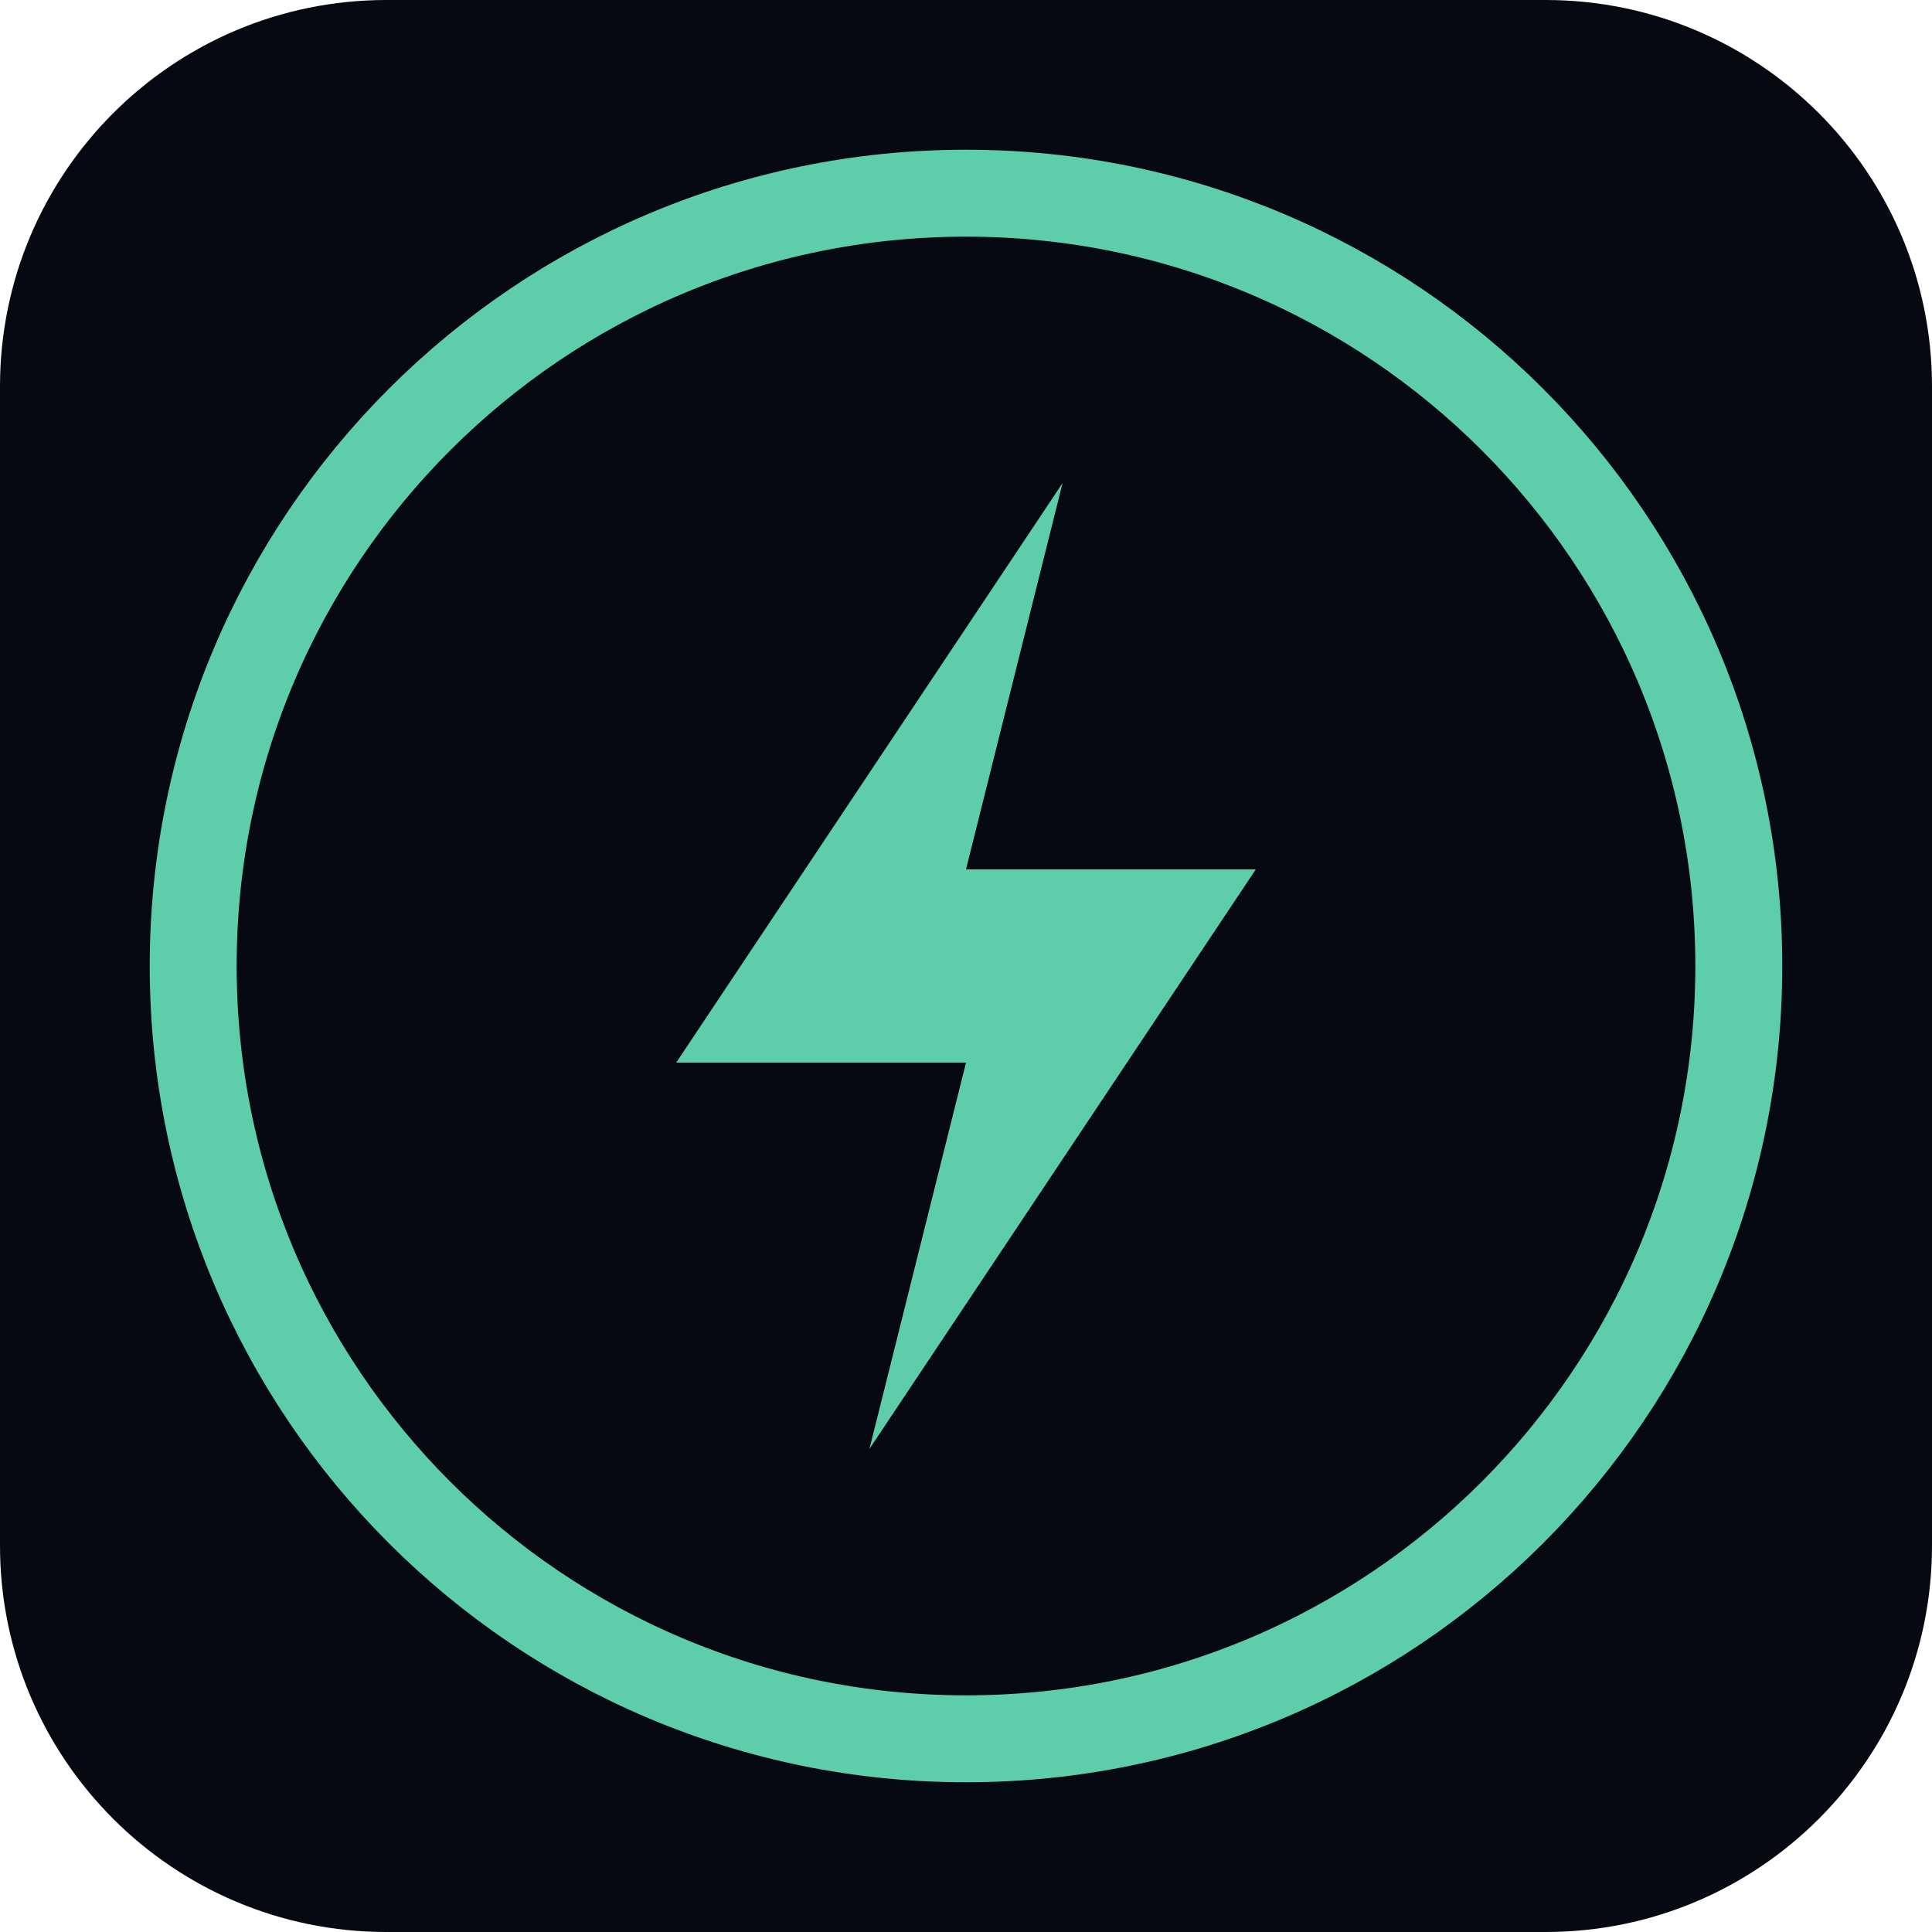
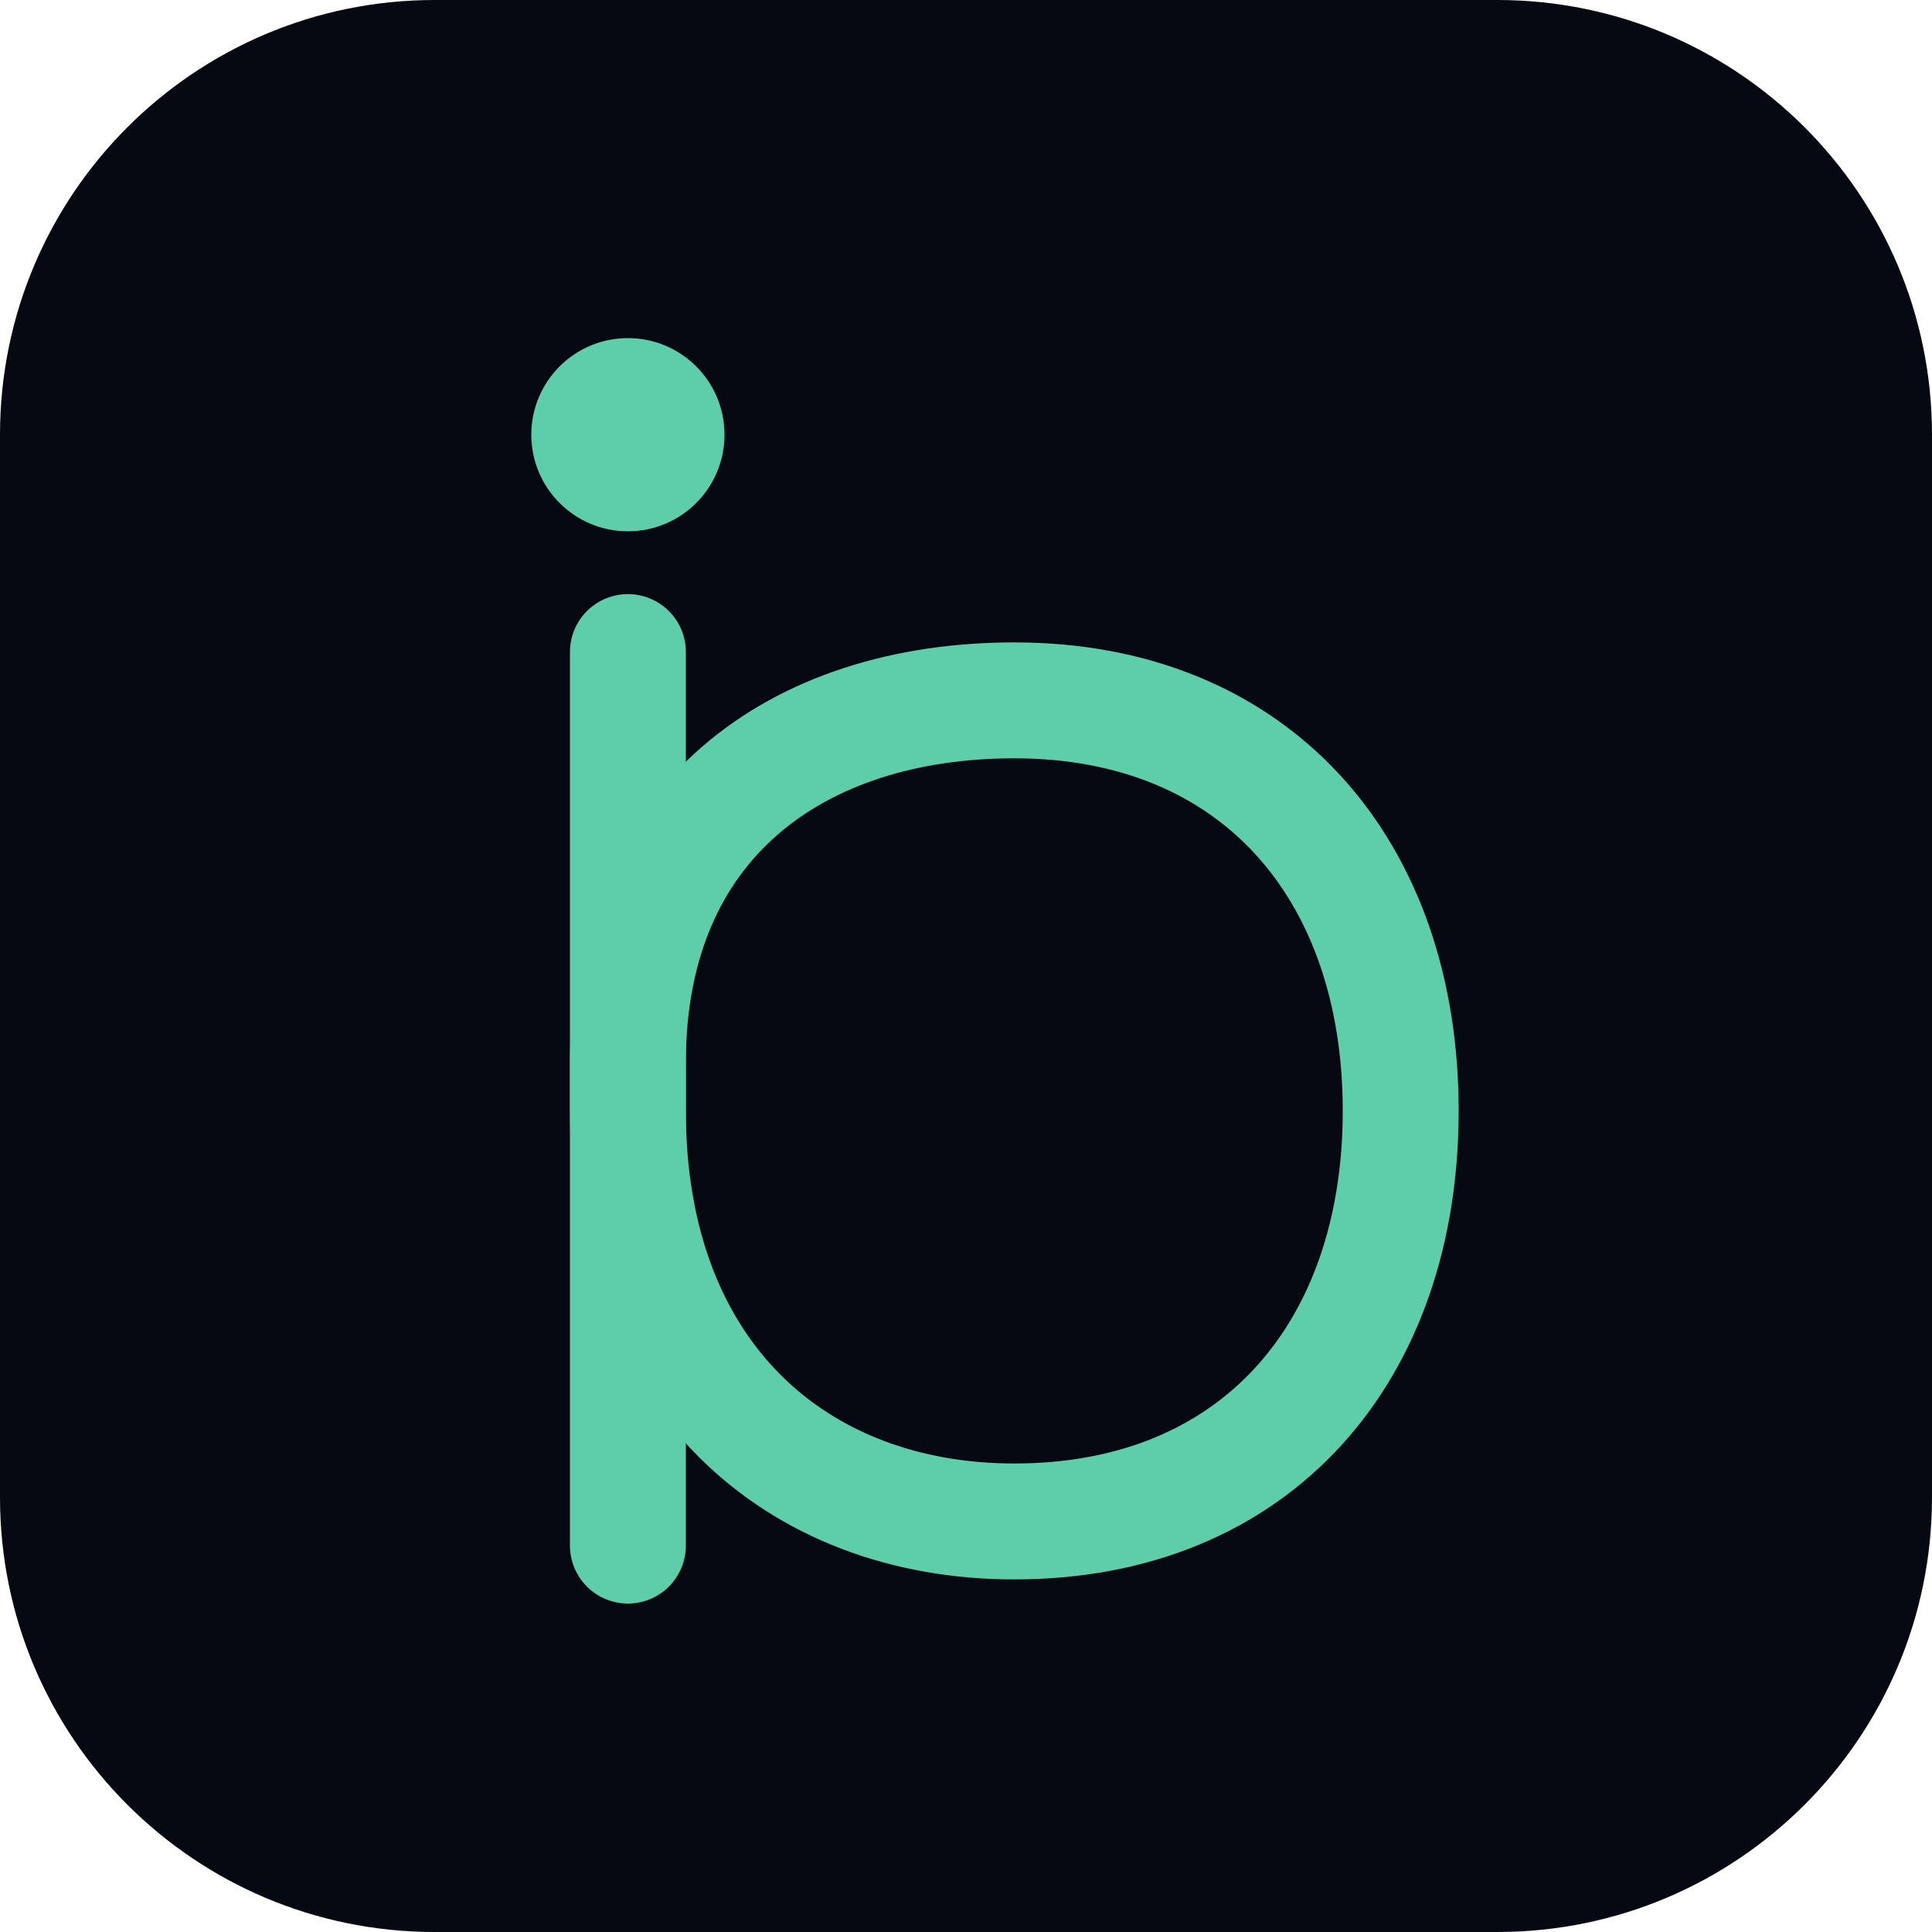
<svg xmlns="http://www.w3.org/2000/svg" viewBox="0 0 40 40" fill="none">
-   <rect width="40" height="40" rx="8" fill="#060912" />
-   <circle cx="20" cy="20" r="16" stroke="#5ECDAA" stroke-width="1.8" />
-   <path d="M22 10L14 22h6l-2 8 8-12h-6l2-8z" fill="#5ECDAA" />
+   <rect width="40" height="40" rx="9" fill="#060912" />
+   <circle cx="13" cy="9" r="2" fill="#5ECDAA" />
+   <path d="M13 13.5 L13 32" stroke="#5ECDAA" stroke-width="2.4" stroke-linecap="round" />
+   <path d="M13 22 C 13 17, 16.5 14.5, 21 14.5 C 26 14.5, 29 18, 29 23 C 29 28, 26 31.5, 21 31.5 C 16.5 31.5, 13 28.5, 13 23 Z" stroke="#5ECDAA" stroke-width="2.4" stroke-linecap="round" stroke-linejoin="round" />
</svg>
